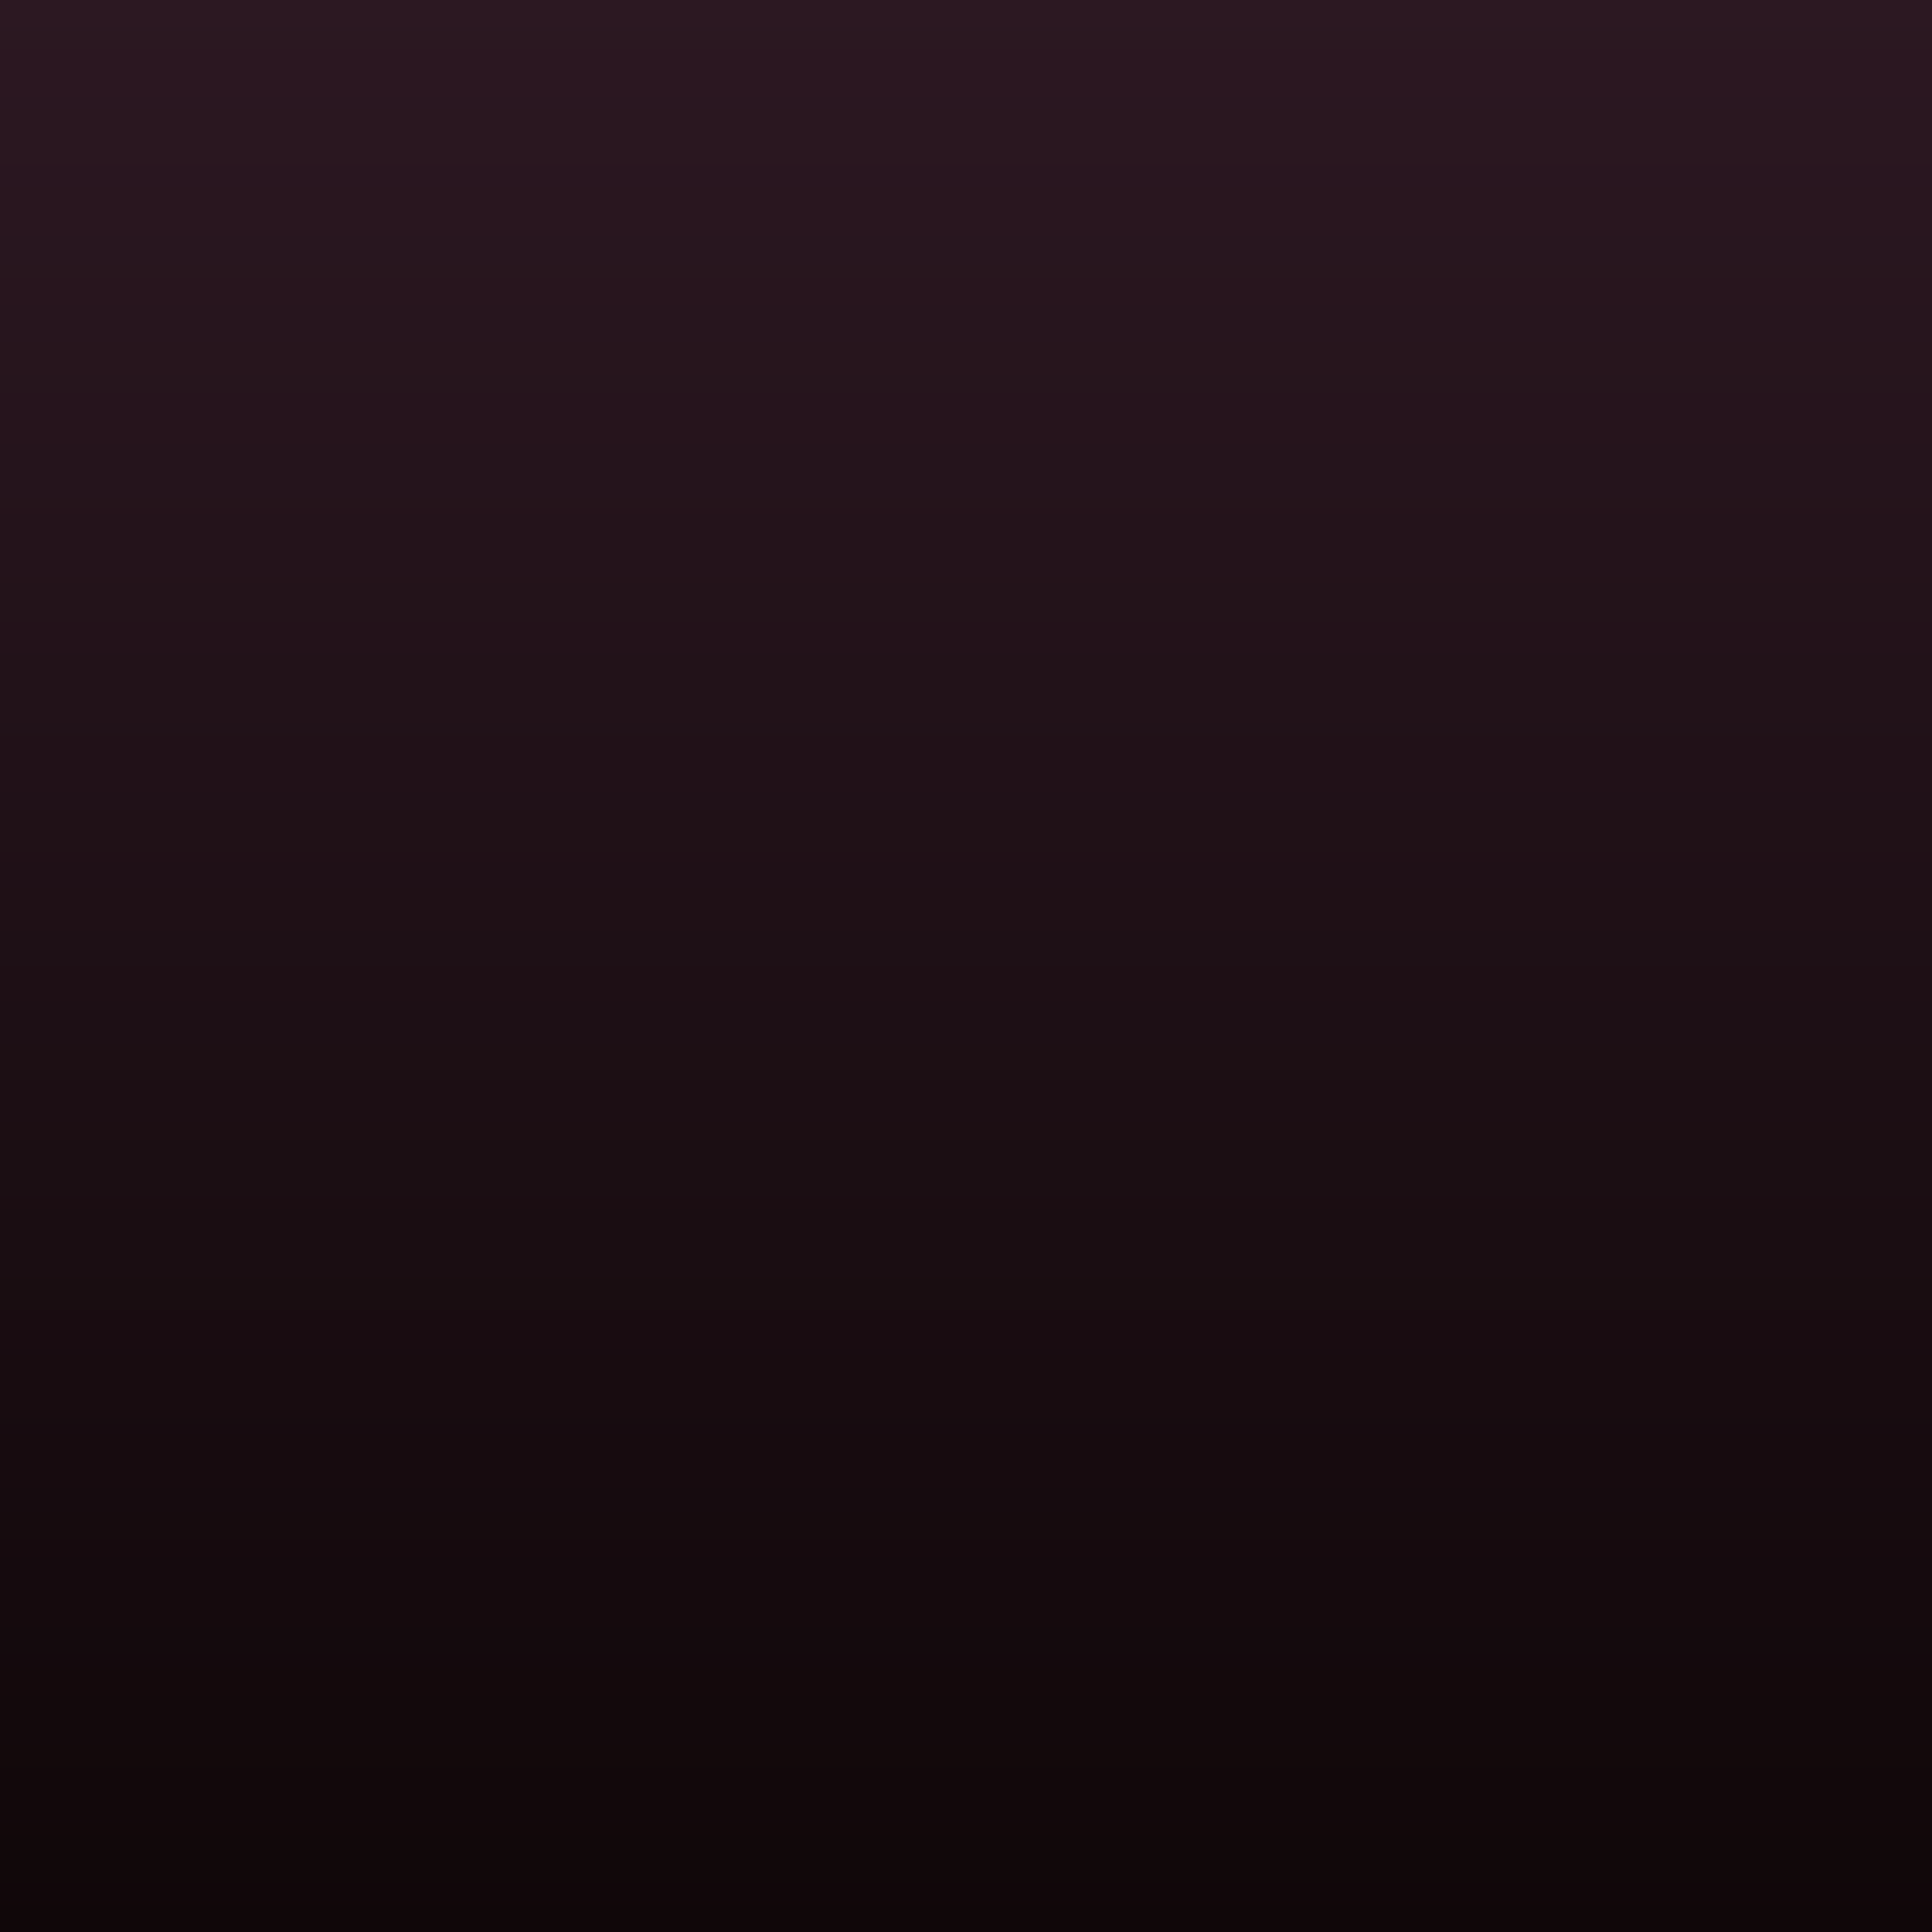
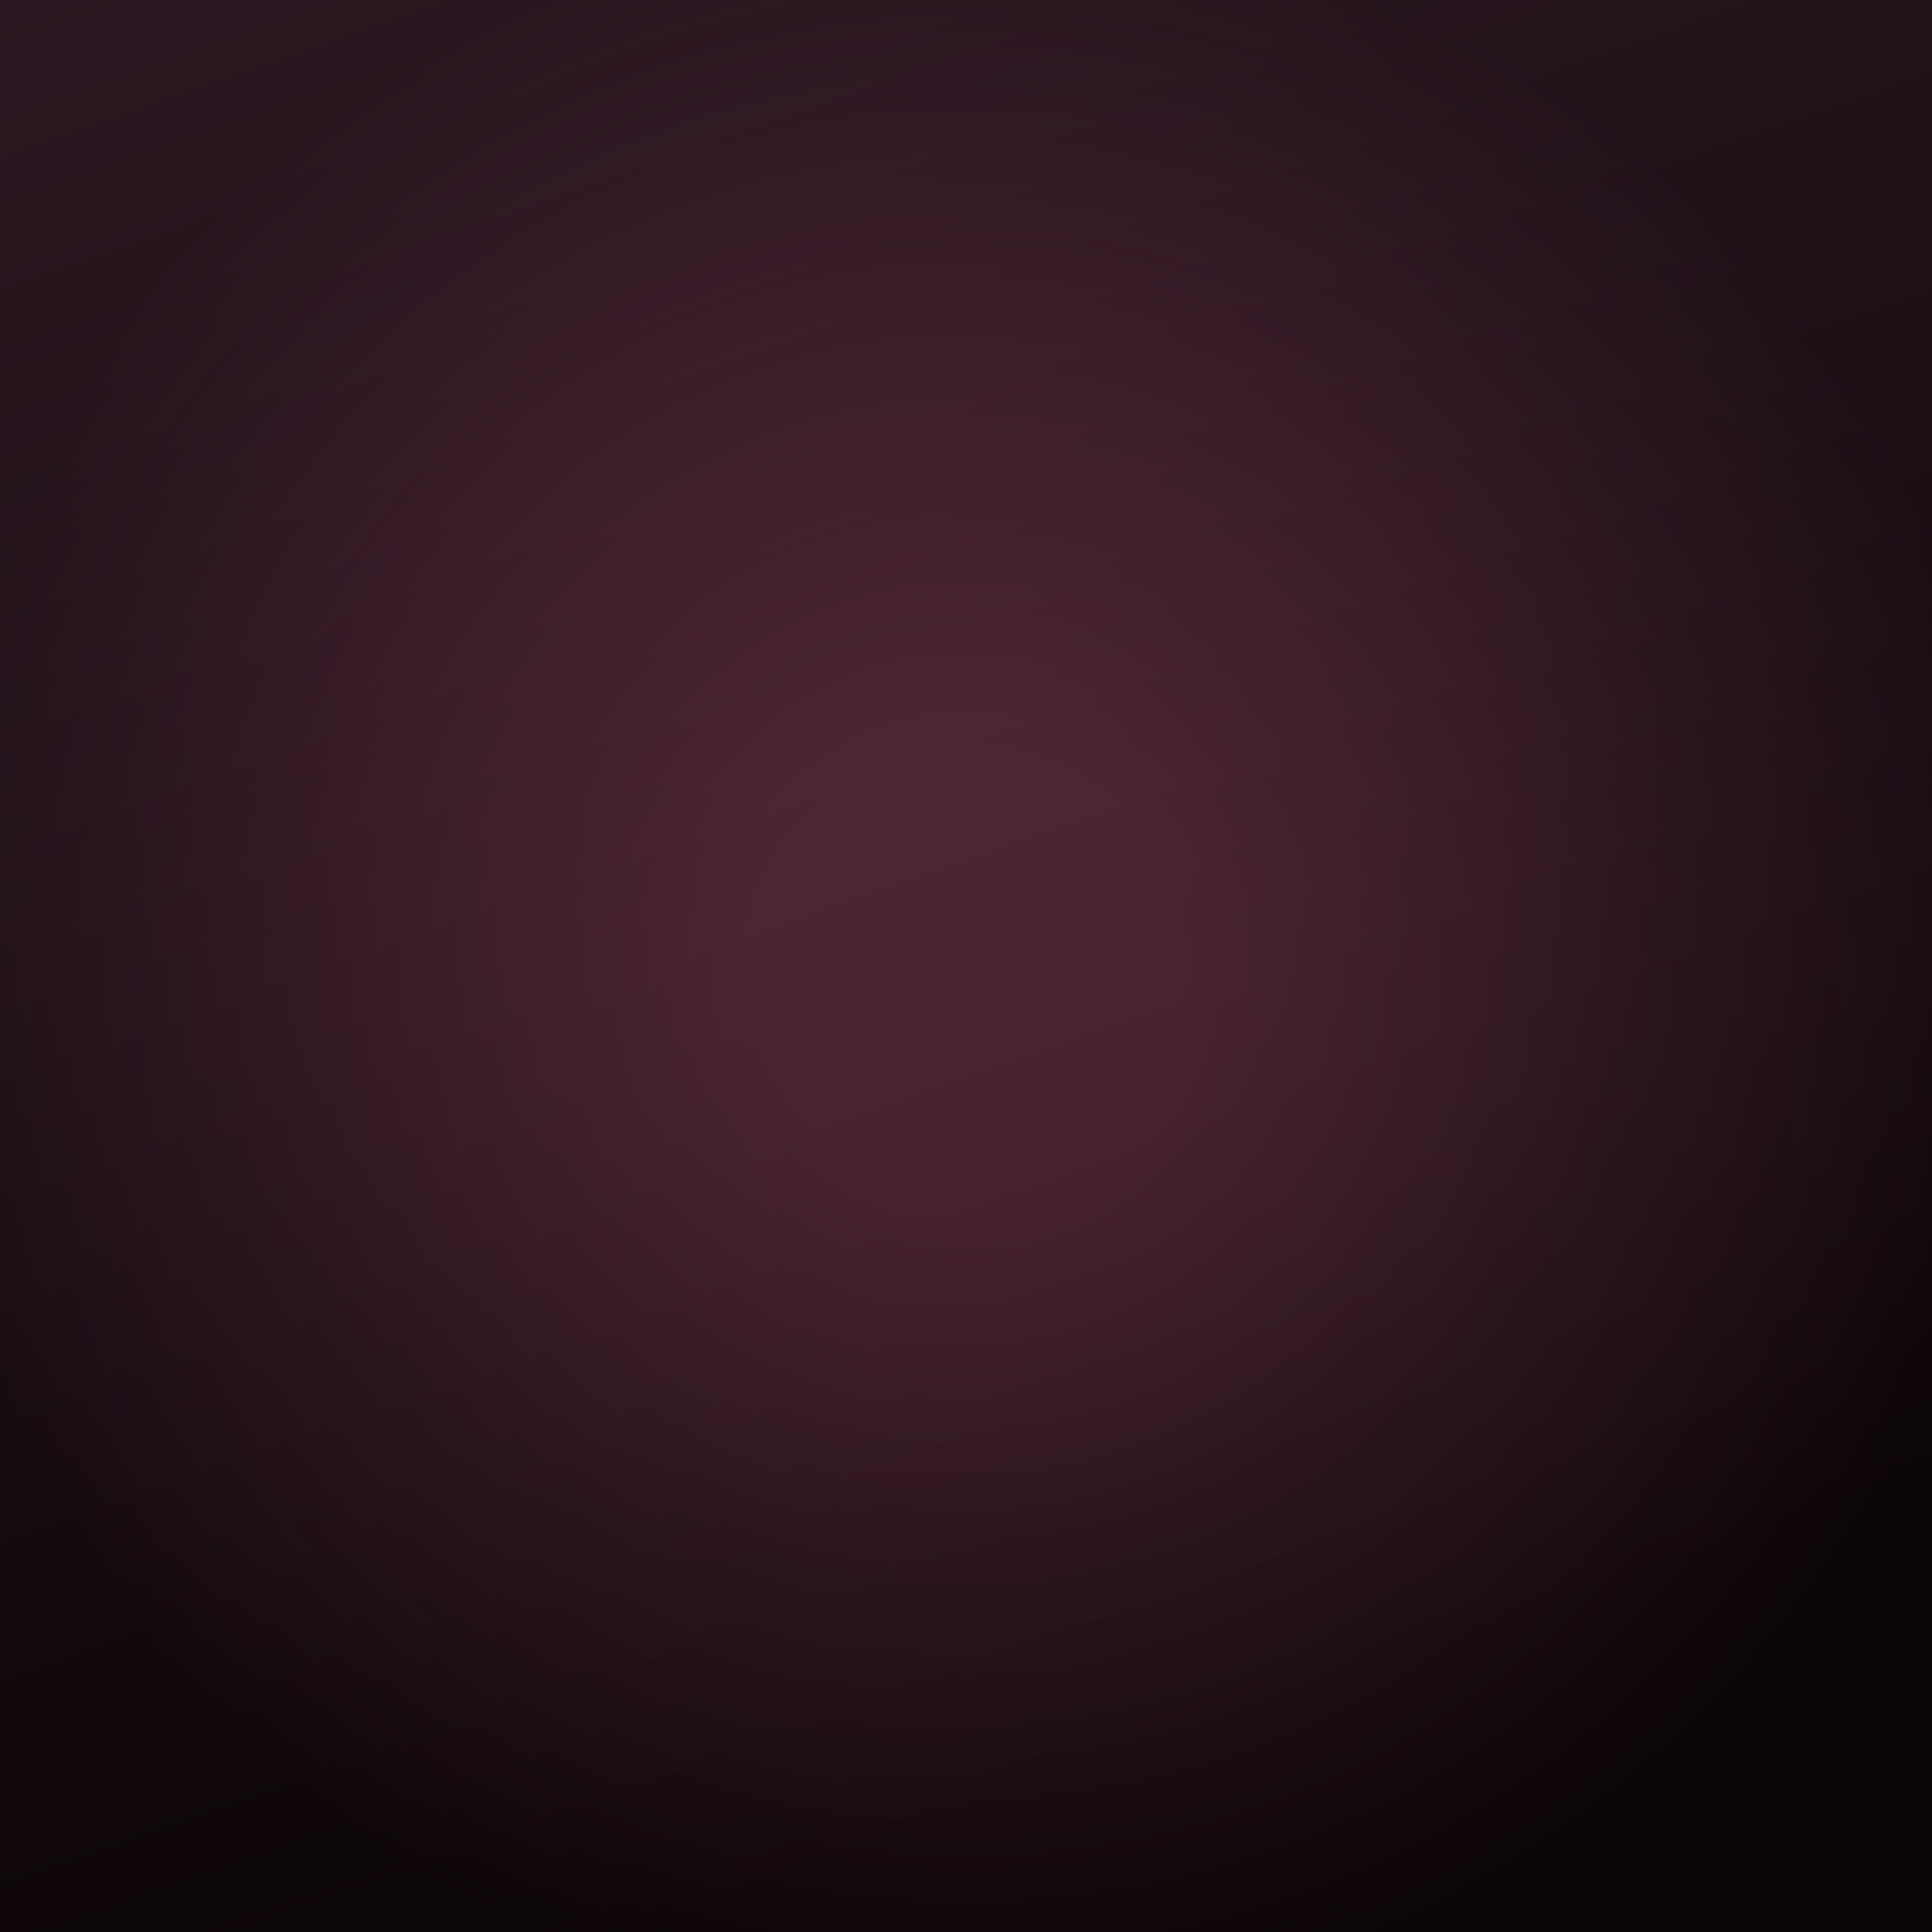
<svg xmlns="http://www.w3.org/2000/svg" width="1024" height="1024" viewBox="0 0 1024 1024">
  <defs>
-     <linearGradient id="bg" x1="0" y1="0" x2="0" y2="1">
+     <linearGradient id="bg" x1="0" y1="0" x2="0.35" y2="1">
      <stop offset="0" stop-color="#2c1822" />
-       <stop offset="1" stop-color="#100709" />
+       <stop offset="1" stop-color="#0b0508" />
    </linearGradient>
+     <radialGradient id="glow" cx="512" cy="512" r="563" gradientUnits="userSpaceOnUse">
+       <stop offset="0.2" stop-color="#ff7aa0" stop-opacity="0.22" />
+       <stop offset="1" stop-color="#ff7aa0" stop-opacity="0" />
+     </radialGradient>
  </defs>
  <rect width="1024" height="1024" fill="url(#bg)" />
+   <rect width="1024" height="1024" fill="url(#glow)" />
</svg>
